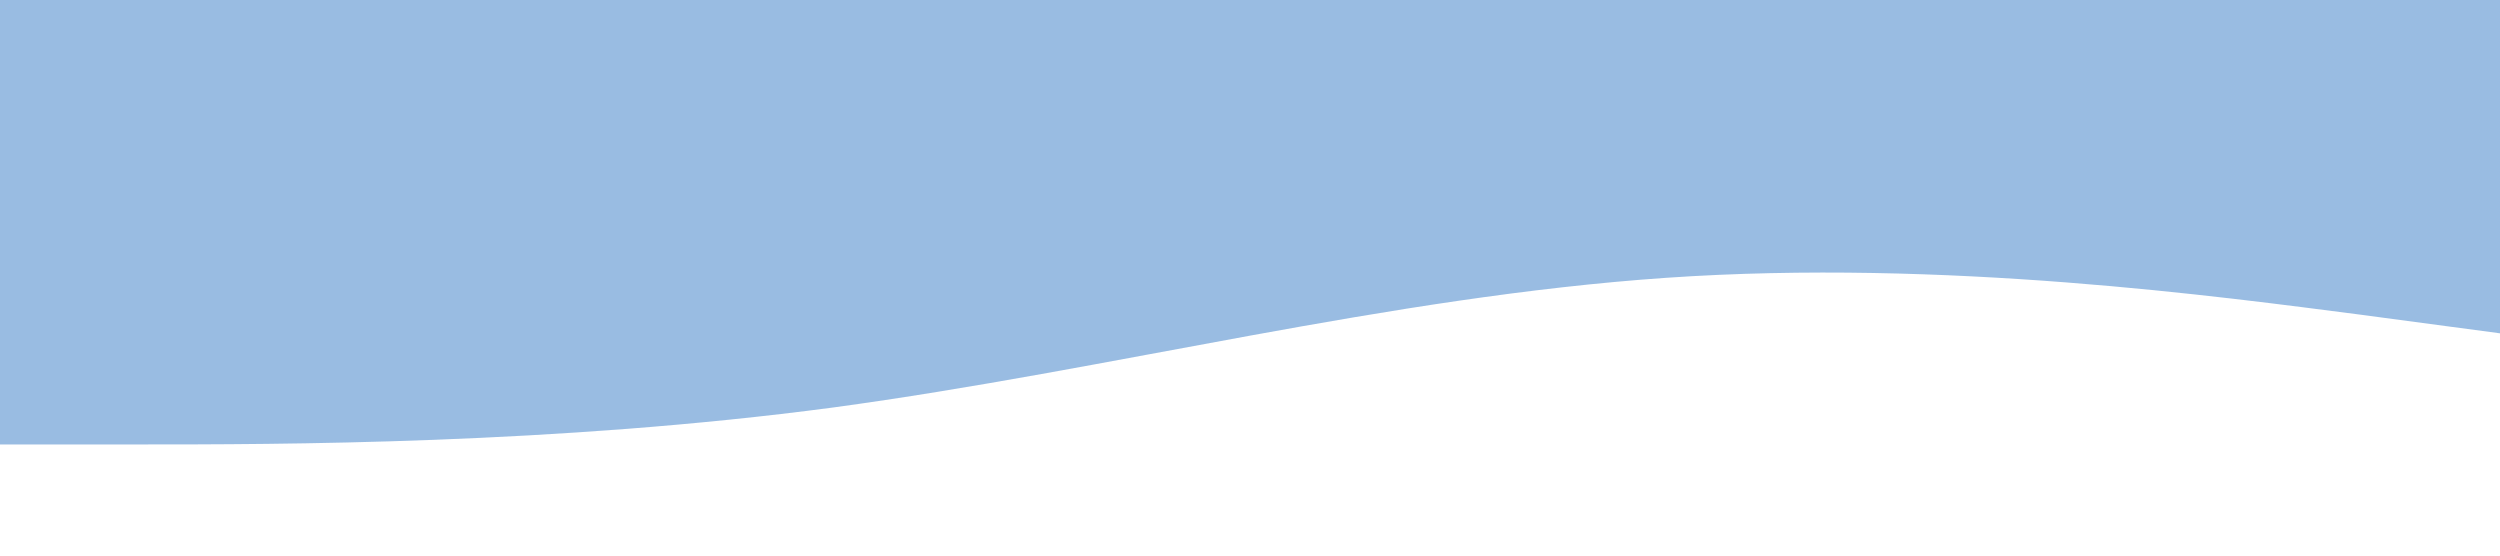
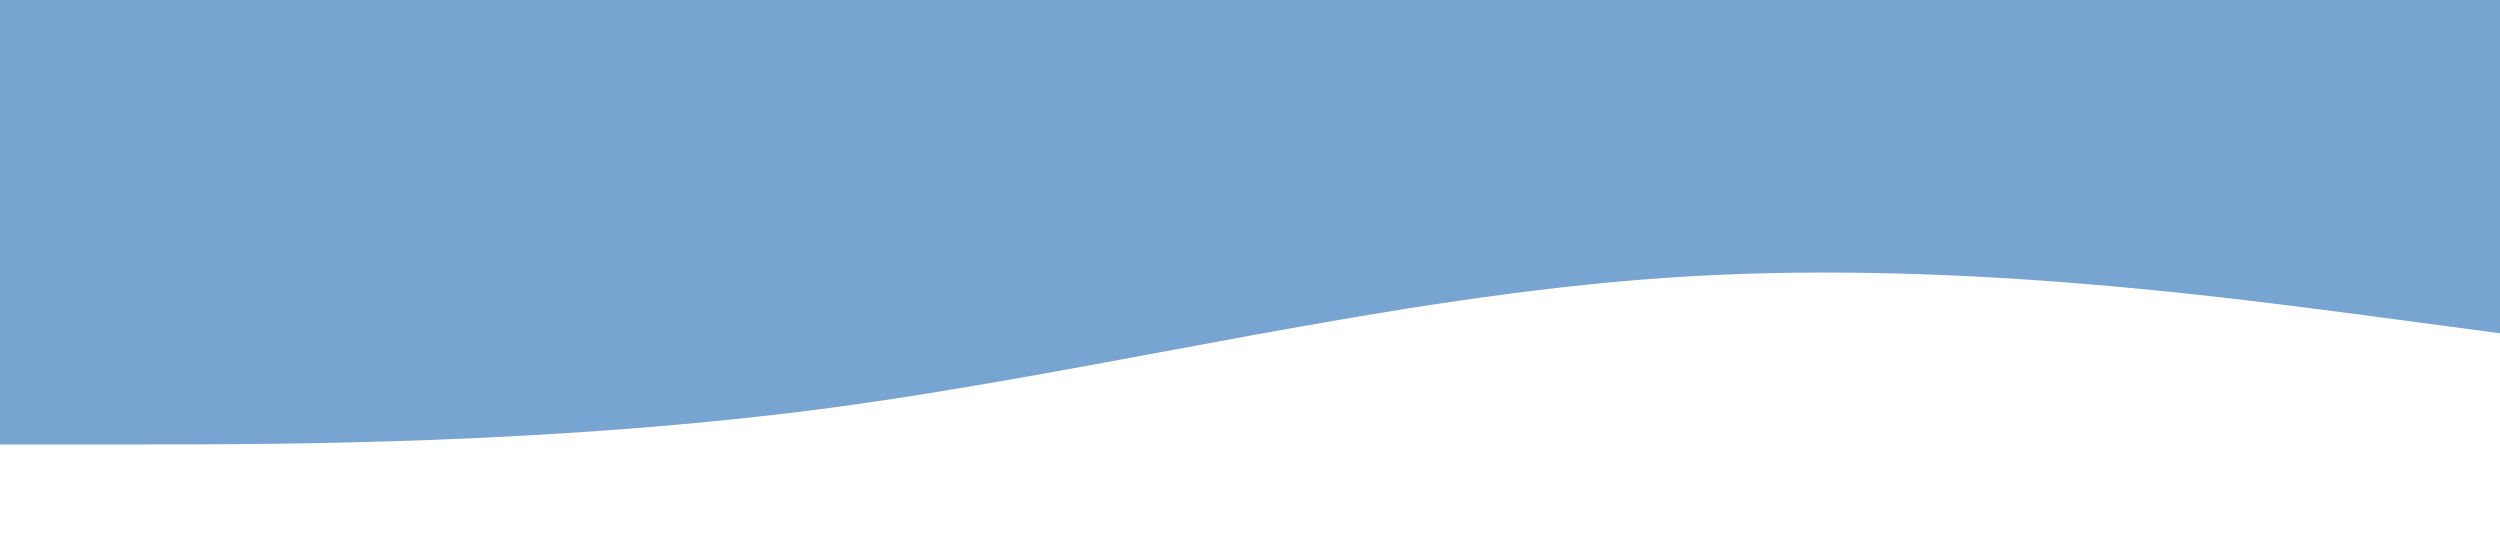
<svg xmlns="http://www.w3.org/2000/svg" viewBox="0 0 1440 320">
-   <path fill="#6ea0d6" fill-opacity="0.7" d="M0,256L80,256C160,256,320,256,480,234.7C640,213,800,171,960,160C1120,149,1280,171,1360,181.3L1440,192L1440,0L1360,0C1280,0,1120,0,960,0C800,0,640,0,480,0C320,0,160,0,80,0L0,0Z" />
+   <path fill="#407ebf" fill-opacity="0.7" d="M0,256L80,256C160,256,320,256,480,234.7C640,213,800,171,960,160C1120,149,1280,171,1360,181.3L1440,192L1440,0L1360,0C1280,0,1120,0,960,0C800,0,640,0,480,0C320,0,160,0,80,0L0,0Z" />
</svg>
